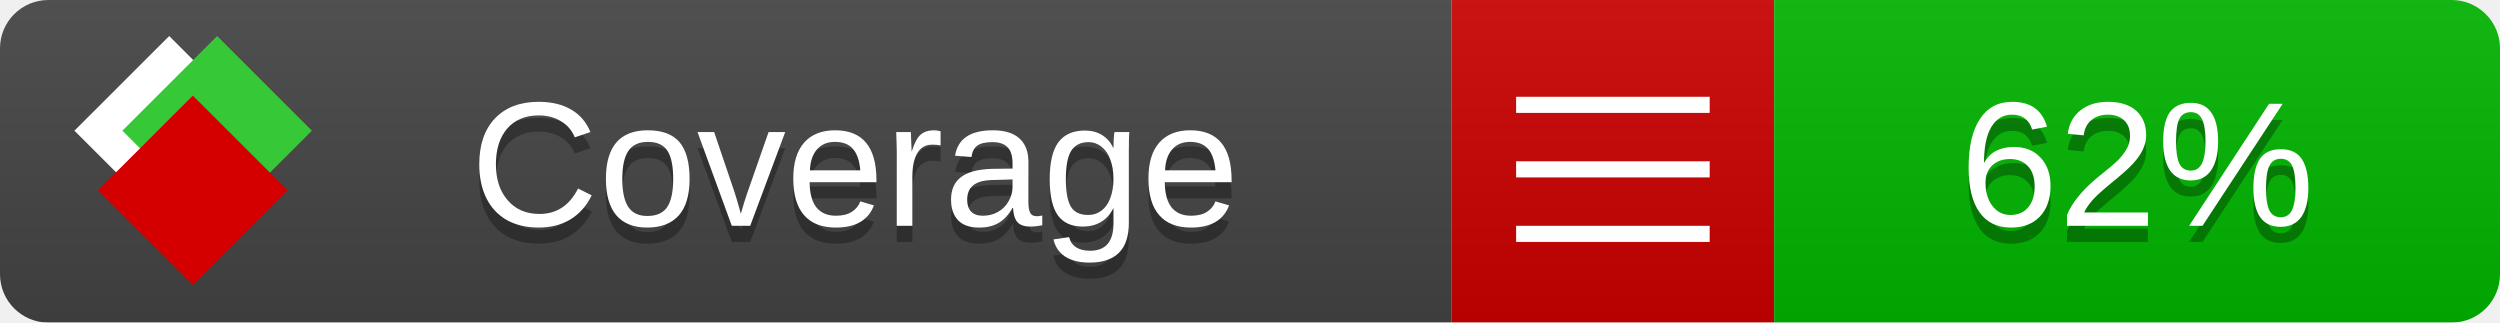
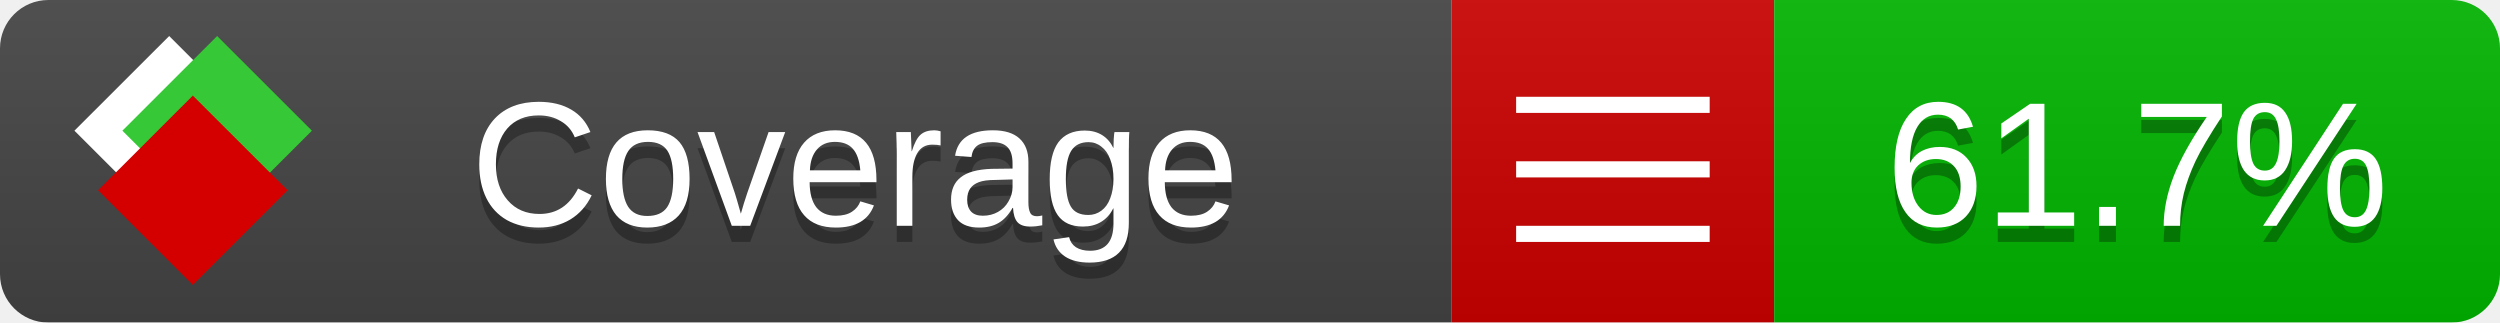
<svg xmlns="http://www.w3.org/2000/svg" xmlns:xlink="http://www.w3.org/1999/xlink" width="155" height="20">
  <style type="text/css">
          
            @keyframes fade1 {
                0% { visibility: visible; opacity: 1; }
               27% { visibility: visible; opacity: 1; }
               33% { visibility: hidden; opacity: 0; }
               60% { visibility: hidden; opacity: 0; }
               66% { visibility: hidden; opacity: 0; }
               93% { visibility: hidden; opacity: 0; }
              100% { visibility: visible; opacity: 1; }
            }
            @keyframes fade2 {
                0% { visibility: hidden; opacity: 0; }
               27% { visibility: hidden; opacity: 0; }
               33% { visibility: visible; opacity: 1; }
               60% { visibility: visible; opacity: 1; }
               66% { visibility: hidden; opacity: 0; }
               93% { visibility: hidden; opacity: 0; }
              100% { visibility: hidden; opacity: 0; }
            }
            @keyframes fade3 {
                0% { visibility: hidden; opacity: 0; }
               27% { visibility: hidden; opacity: 0; }
               33% { visibility: hidden; opacity: 0; }
               60% { visibility: hidden; opacity: 0; }
               66% { visibility: visible; opacity: 1; }
               93% { visibility: visible; opacity: 1; }
              100% { visibility: hidden; opacity: 0; }
            }
            .linecoverage {
                animation-duration: 15s;
                animation-name: fade1;
                animation-iteration-count: infinite;
            }
            .branchcoverage {
                animation-duration: 15s;
                animation-name: fade2;
                animation-iteration-count: infinite;
            }
            .methodcoverage {
                animation-duration: 15s;
                animation-name: fade3;
                animation-iteration-count: infinite;
            }
          
    </style>
  <defs>
    <linearGradient id="gradient" x2="0" y2="100%">
      <stop offset="0" stop-color="#bbb" stop-opacity=".1" />
      <stop offset="1" stop-opacity=".1" />
    </linearGradient>
    <linearGradient id="c">
      <stop offset="0" stop-color="#d40000" />
      <stop offset="1" stop-color="#ff2a2a" />
    </linearGradient>
    <linearGradient id="a">
      <stop offset="0" stop-color="#e0e0de" />
      <stop offset="1" stop-color="#fff" />
    </linearGradient>
    <linearGradient id="b">
      <stop offset="0" stop-color="#37c837" />
      <stop offset="1" stop-color="#217821" />
    </linearGradient>
    <linearGradient xlink:href="#a" id="e" x1="106.44" x2="69.96" y1="-11.96" y2="-46.84" gradientTransform="matrix(-.8426 -.00045 -.00045 -.8426 -94.27 -75.82)" gradientUnits="userSpaceOnUse" />
    <linearGradient xlink:href="#b" id="f" x1="56.19" x2="77.97" y1="-23.45" y2="10.62" gradientTransform="matrix(.8426 .00045 .00045 .8426 94.27 75.82)" gradientUnits="userSpaceOnUse" />
    <linearGradient xlink:href="#c" id="g" x1="79.98" x2="132.9" y1="10.79" y2="10.79" gradientTransform="matrix(.8426 .00045 .00045 .8426 94.27 75.82)" gradientUnits="userSpaceOnUse" />
    <mask id="mask">
      <rect width="155" height="20" rx="3" fill="#fff" />
    </mask>
    <g id="icon" transform="matrix(.04486 0 0 .04481 -.48 -.63)">
      <rect width="52.92" height="52.92" x="-109.72" y="-27.13" fill="url(#e)" transform="rotate(-135)" />
      <rect width="52.92" height="52.92" x="70.19" y="-39.18" fill="url(#f)" transform="rotate(45)" />
      <rect width="52.92" height="52.92" x="80.05" y="-15.74" fill="url(#g)" transform="rotate(45)" />
    </g>
  </defs>
  <g mask="url(#mask)">
    <rect x="0" y="0" width="90" height="20" fill="#444" />
    <rect x="90" y="0" width="20" height="20" fill="#c00" />
    <rect x="110" y="0" width="45" height="20" fill="#00B600" />
    <rect x="0" y="0" width="155" height="20" fill="url(#gradient)" />
  </g>
  <g>
    <path class="" stroke="#fff" d="M94 6.5 h12 M94 10.5 h12 M94 14.5 h12" />
  </g>
  <g fill="#fff" text-anchor="middle" font-family="Verdana,Arial,Geneva,sans-serif" font-size="11">
    <a xlink:href="https://github.com/danielpalme/ReportGenerator" target="_top">
      <use xlink:href="#icon" transform="translate(3,1) scale(3.5)" />
    </a>
    <text x="53" y="15" fill="#010101" fill-opacity=".3">Coverage</text>
    <text x="53" y="14" fill="#fff">Coverage</text>
-     <text class="" x="132.5" y="15" fill="#010101" fill-opacity=".3">62%</text>
-     <text class="" x="132.5" y="14">62%</text>
+     <text class="" x="132.5" y="15" fill="#010101" fill-opacity=".3">61.7%</text>
+     <text class="" x="132.5" y="14">61.7%</text>
  </g>
  <g>
    <rect class="" x="90" y="0" width="65" height="20" fill-opacity="0" />
  </g>
</svg>
